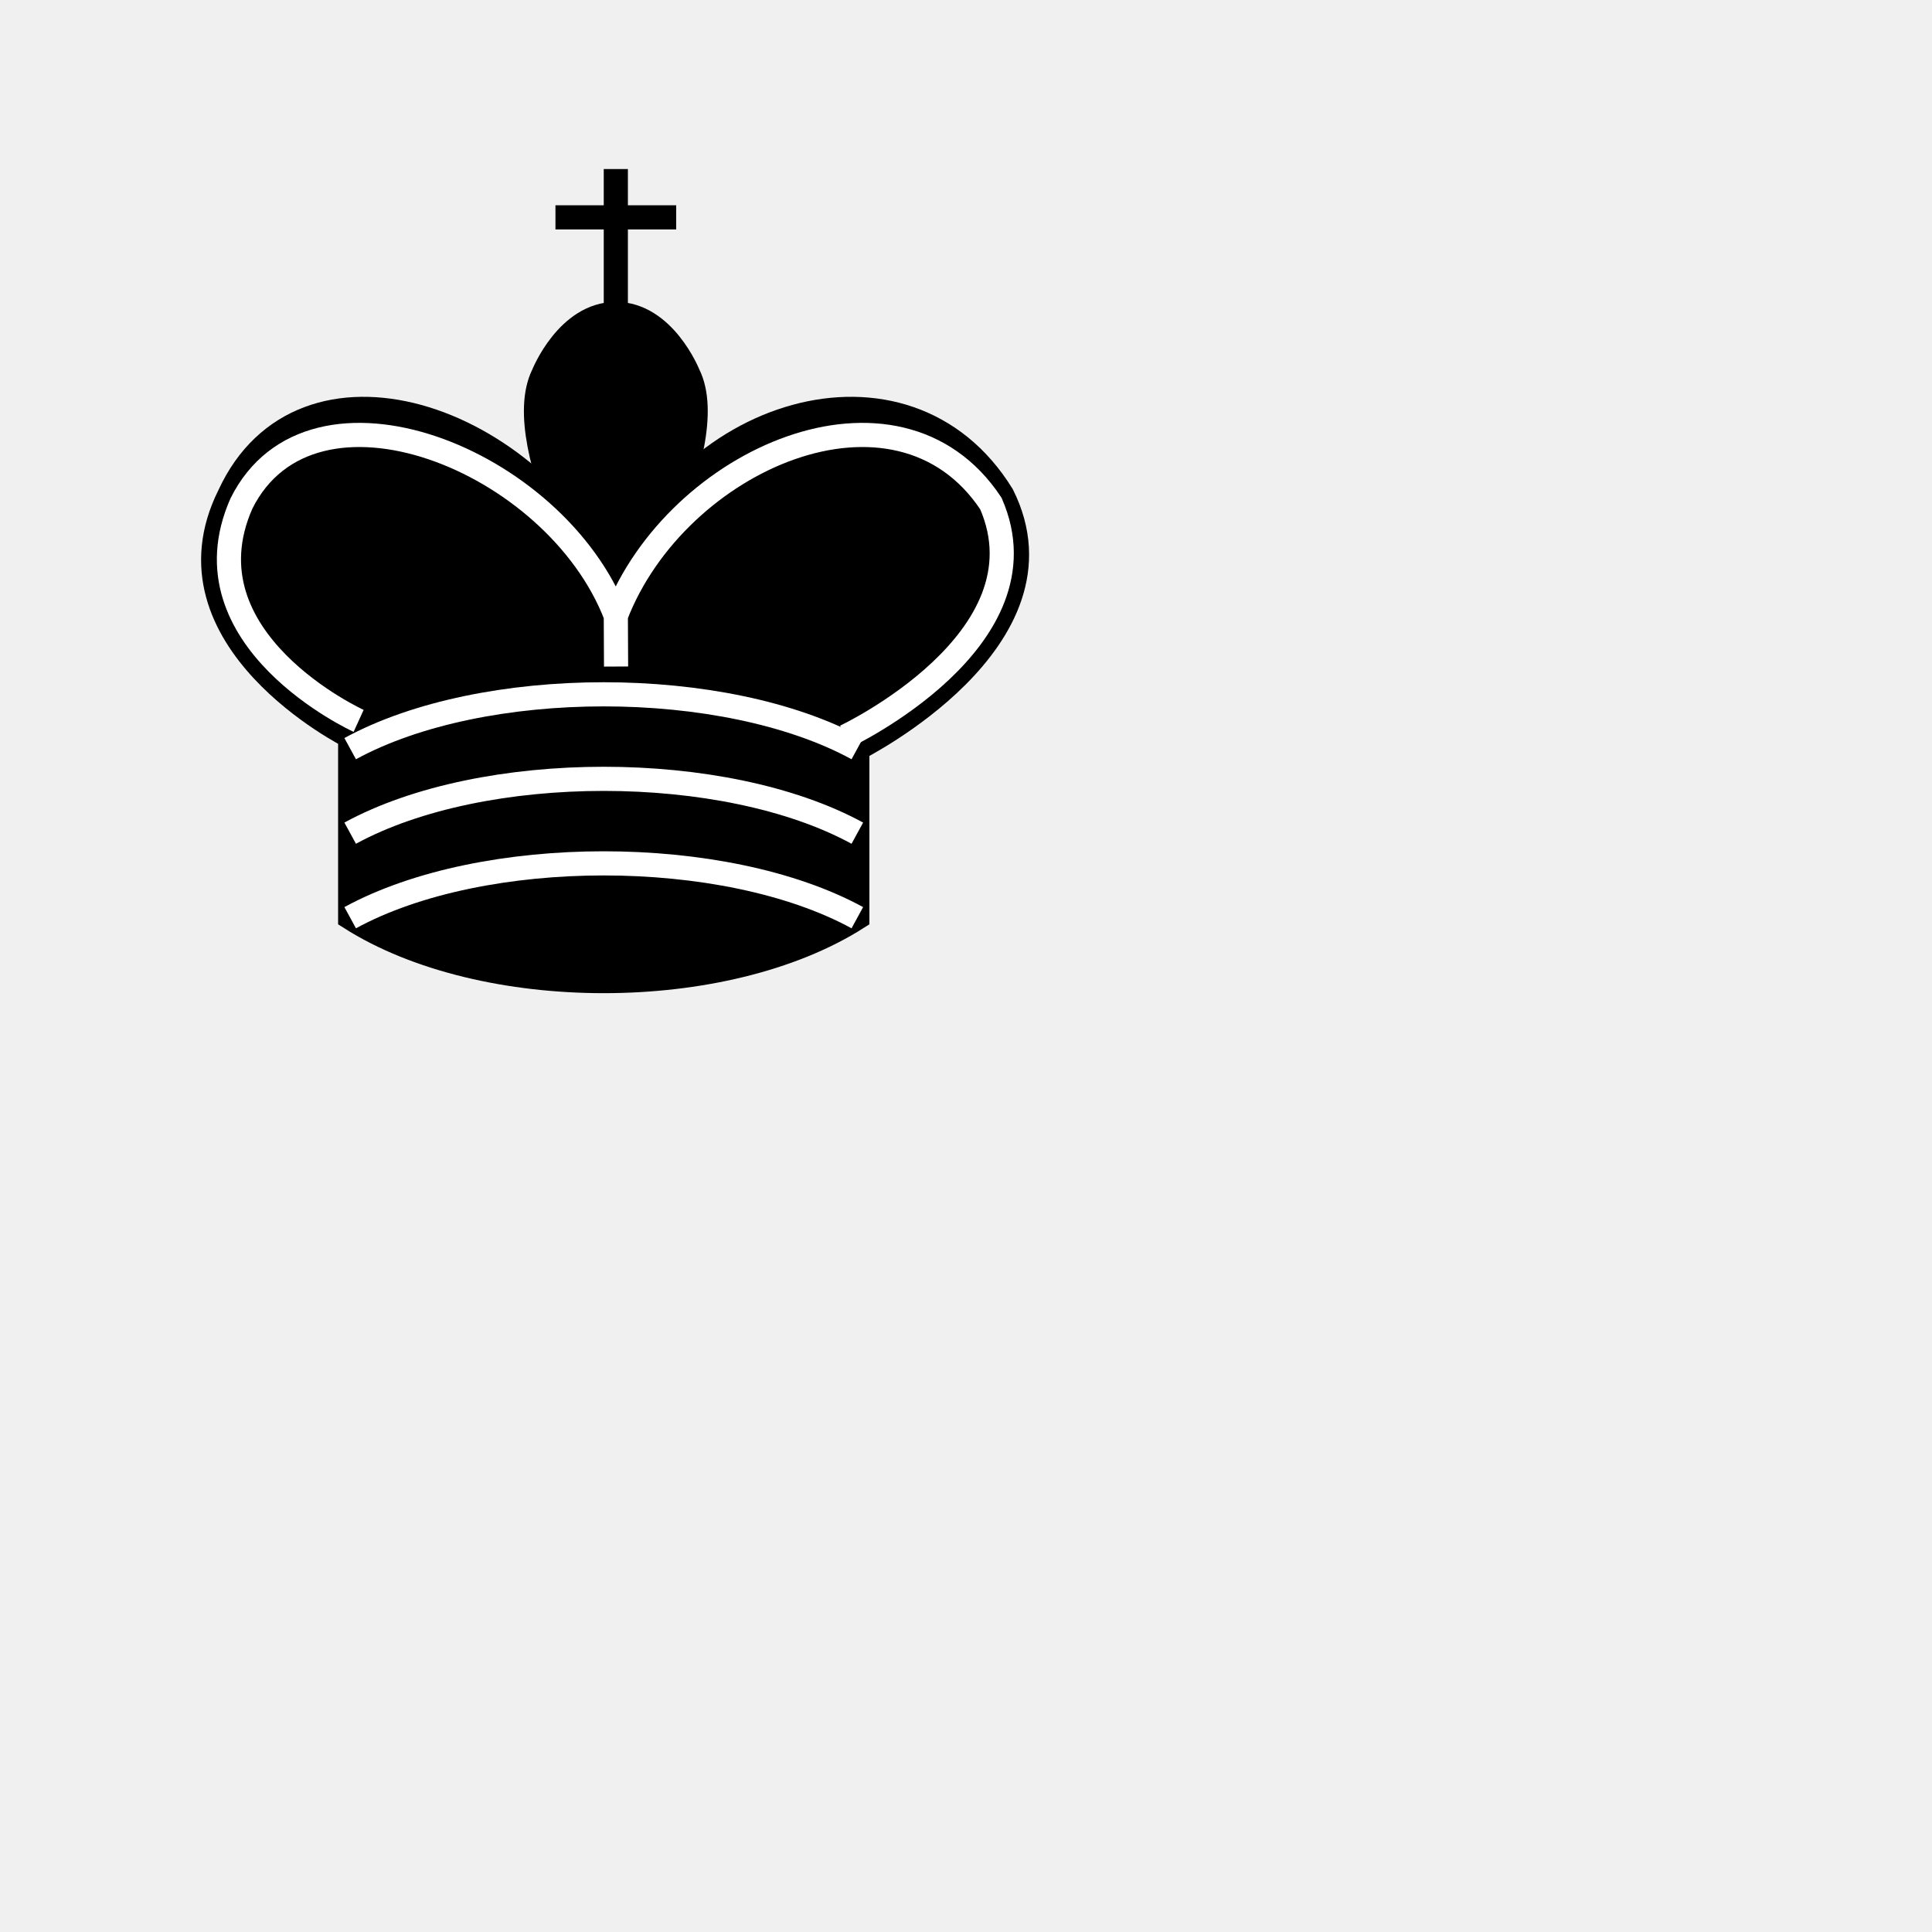
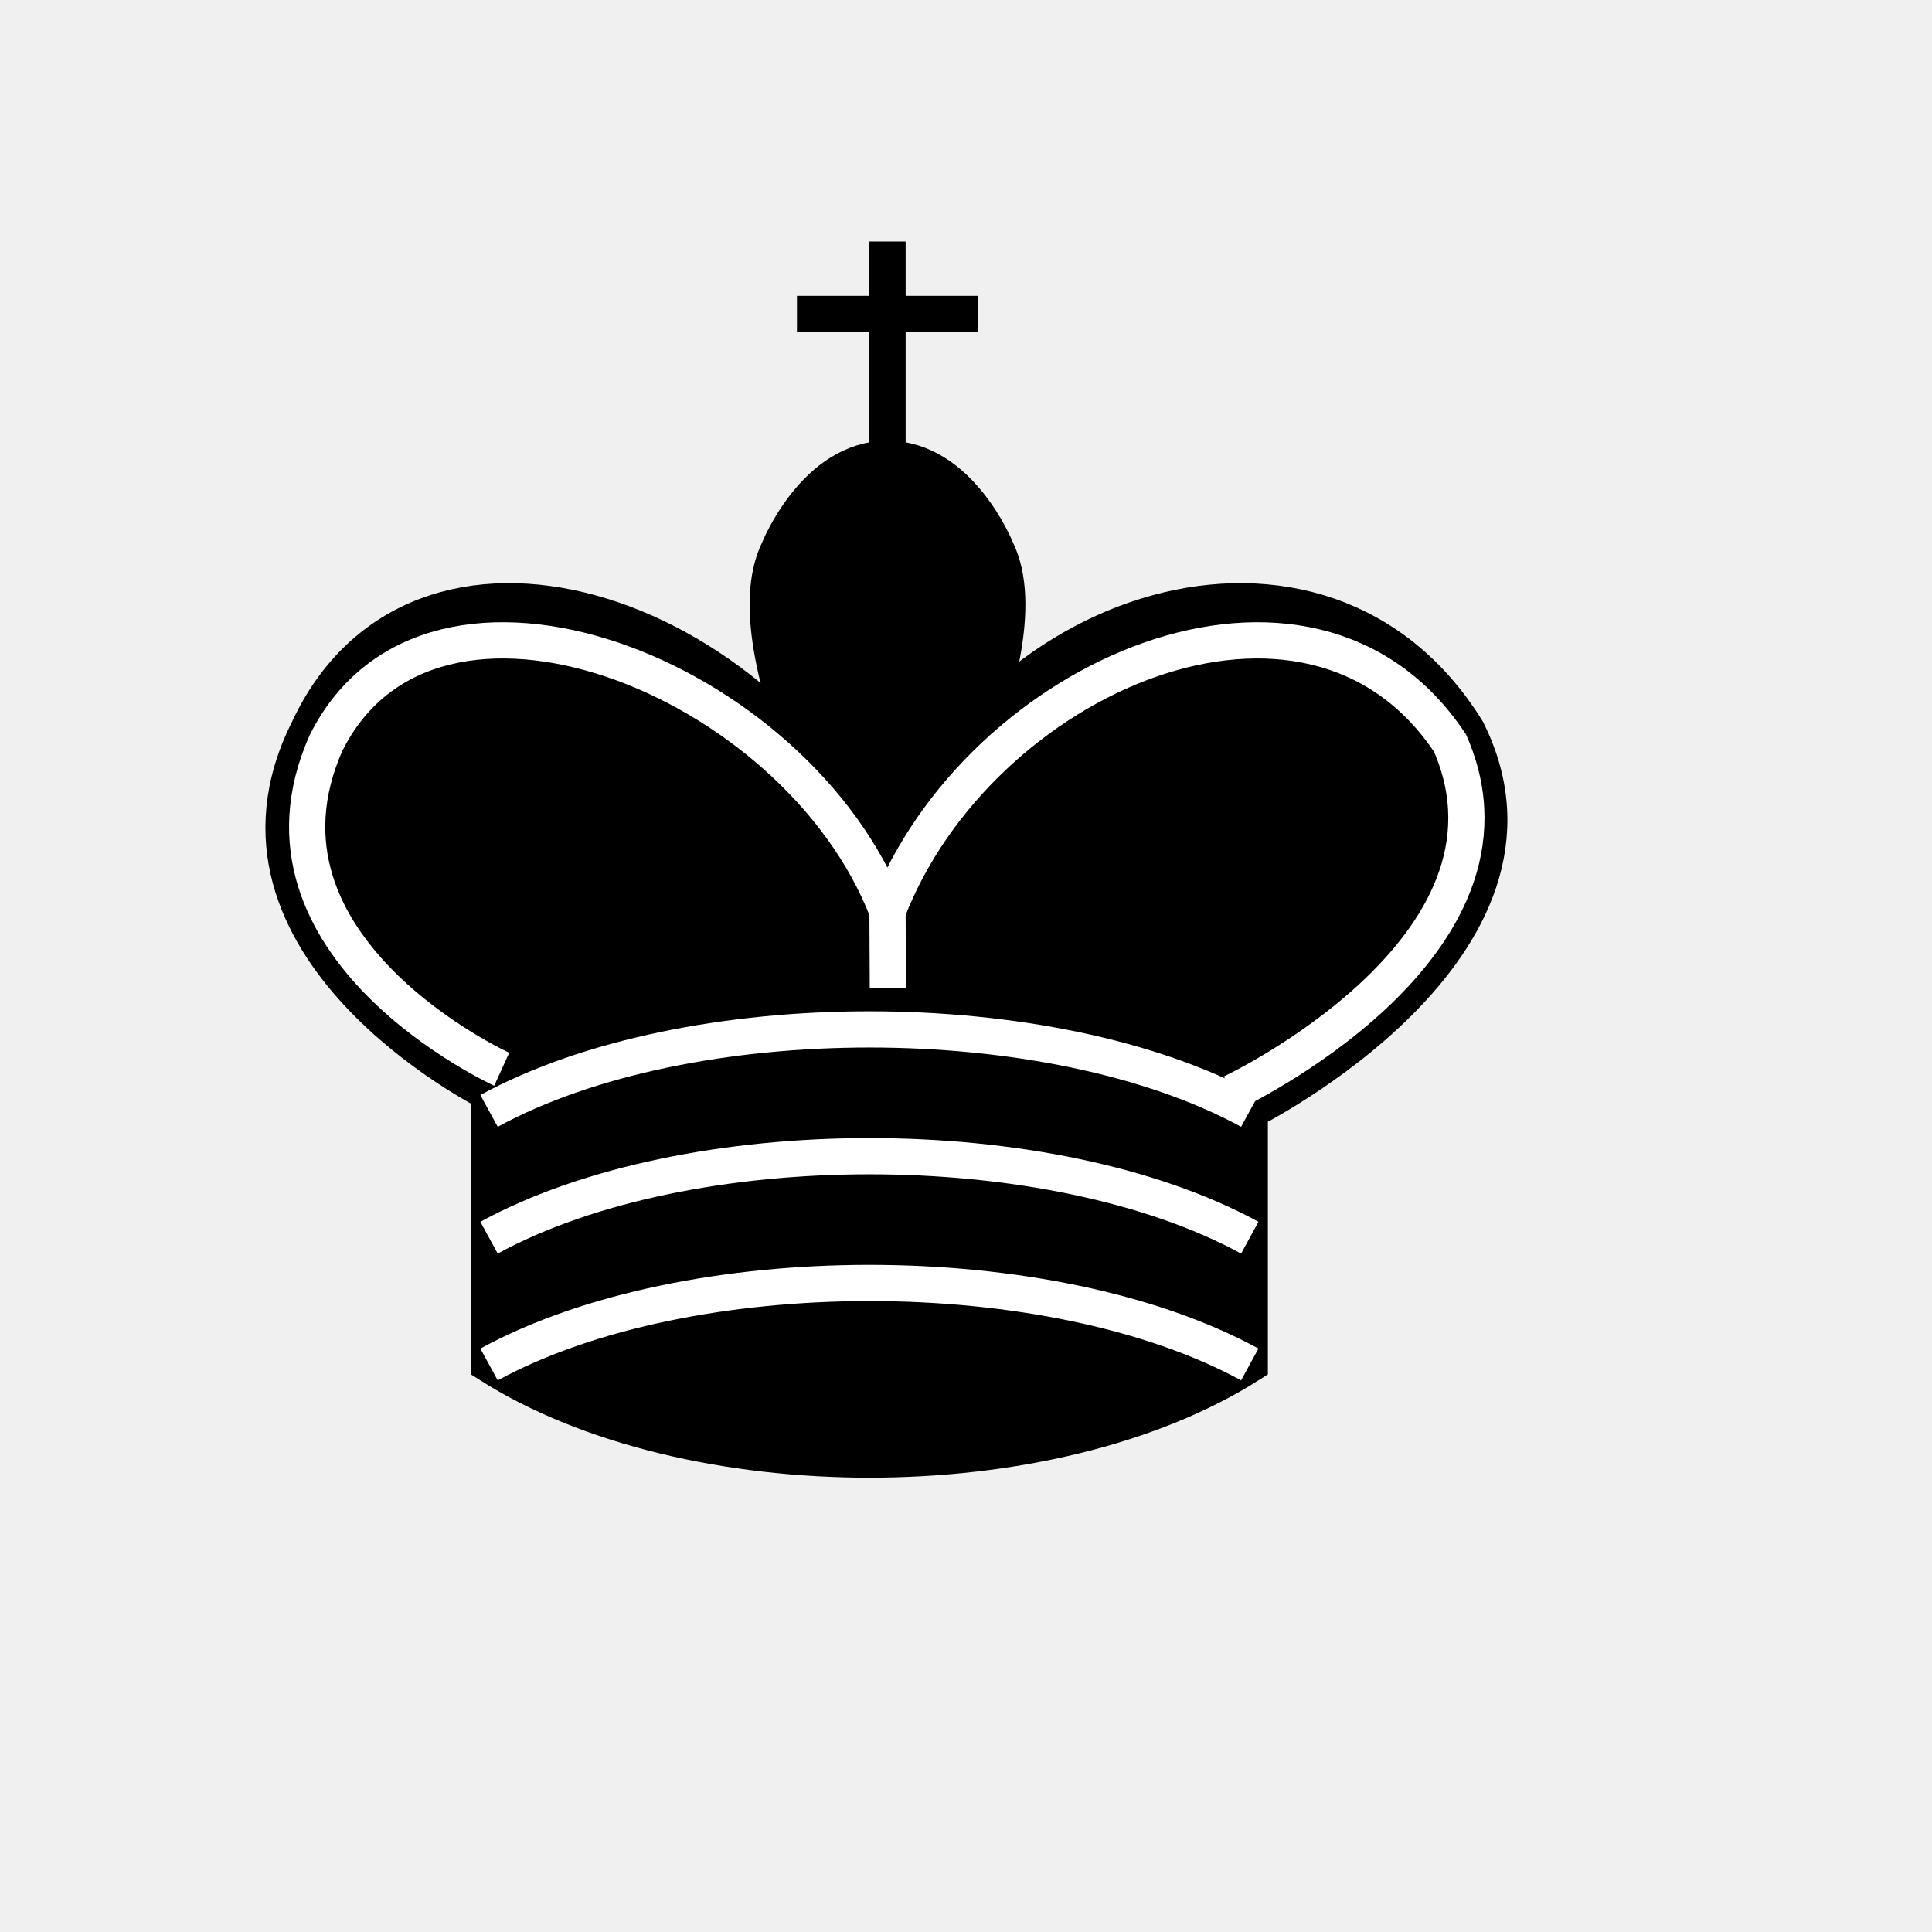
<svg xmlns="http://www.w3.org/2000/svg" version="1.1" width="100%" height="100%" viewBox="0 0 80 80">
-   <g fill="none" fillOpacity="1" fillRule="evenodd" stroke="#000000" strokeWidth="1.5" strokeLinecap="round" strokeLinejoin="round" strokeMiterlimit="4" strokeDasharray="none" strokeOpacity="1" transform="translate(3,1) scale(1)">
+   <g fill="none" fillOpacity="1" fillRule="evenodd" stroke="#000000" strokeWidth="1.5" strokeLinecap="round" strokeLinejoin="round" strokeMiterlimit="4" strokeDasharray="none" strokeOpacity="1" transform="translate(3,1) scale(1.5)">
    <path d="M 22.5,11.63 L 22.5,6" fill="none" stroke="#000000" strokeLinejoin="miter" />
    <path d="M 22.5,25 C 22.5,25 27,17.5 25.5,14.5 C 25.5,14.5 24.5,12 22.5,12 C 20.5,12 19.5,14.5 19.5,14.5 C 18,17.5 22.5,25 22.5,25" fill="#000000" fillOpacity="1" strokeLinecap="butt" strokeLinejoin="miter" />
    <path d="M 11.5,37 C 17,40.5 27,40.5 32.5,37 L 32.5,30 C 32.5,30 41.5,25.5 38.5,19.5 C 34.5,13 25,16 22.5,23.5 L 22.5,27 L 22.5,23.5 C 19,16 9.5,13 6.5,19.5 C 3.5,25.5 11.5,29.5 11.5,29.5 L 11.5,37 z " fill="#000000" stroke="#000000" />
    <path d="M 20,8 L 25,8" fill="none" stroke="#000000" strokeLinejoin="miter" />
    <path d="M 32,29.5 C 32,29.5 40.5,25.5 38.03,19.85 C 34.15,14 25,18 22.5,24.5 L 22.51,26.6 L 22.5,24.5 C 20,18 9.906,14 6.997,19.85 C 4.5,25.5 11.85,28.85 11.85,28.85" fill="none" stroke="#ffffff" />
    <path d="M 11.5,30 C 17,27 27,27 32.5,30 M 11.5,33.5 C 17,30.5 27,30.5 32.5,33.5 M 11.5,37 C 17,34 27,34 32.5,37" fill="none" stroke="#ffffff" />
  </g>
</svg>
